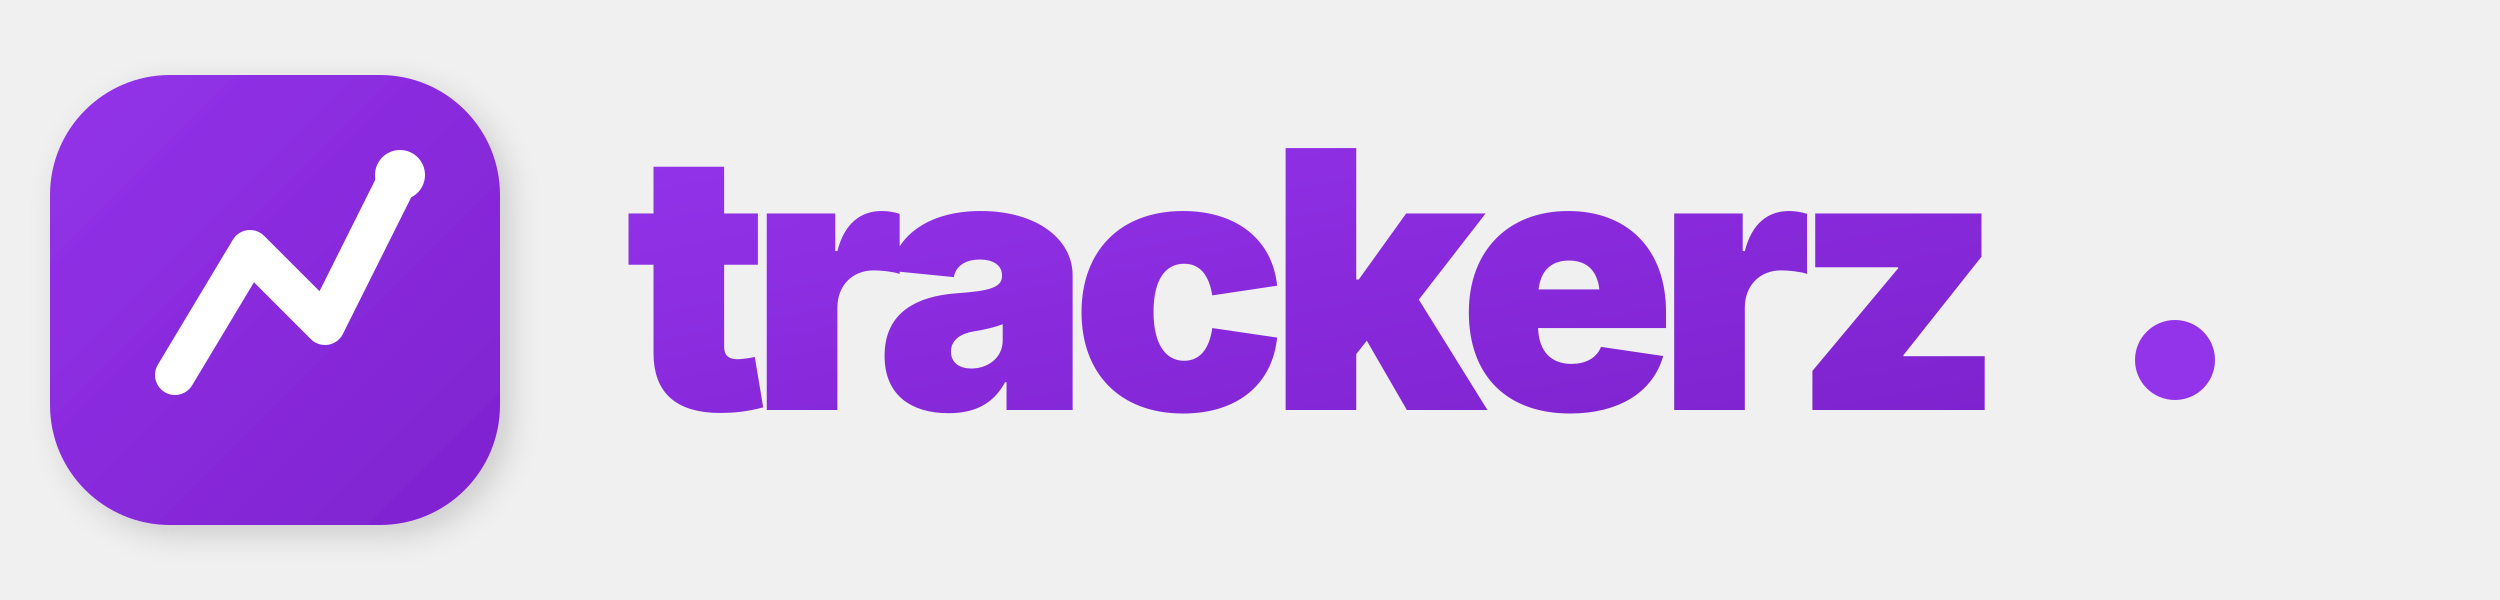
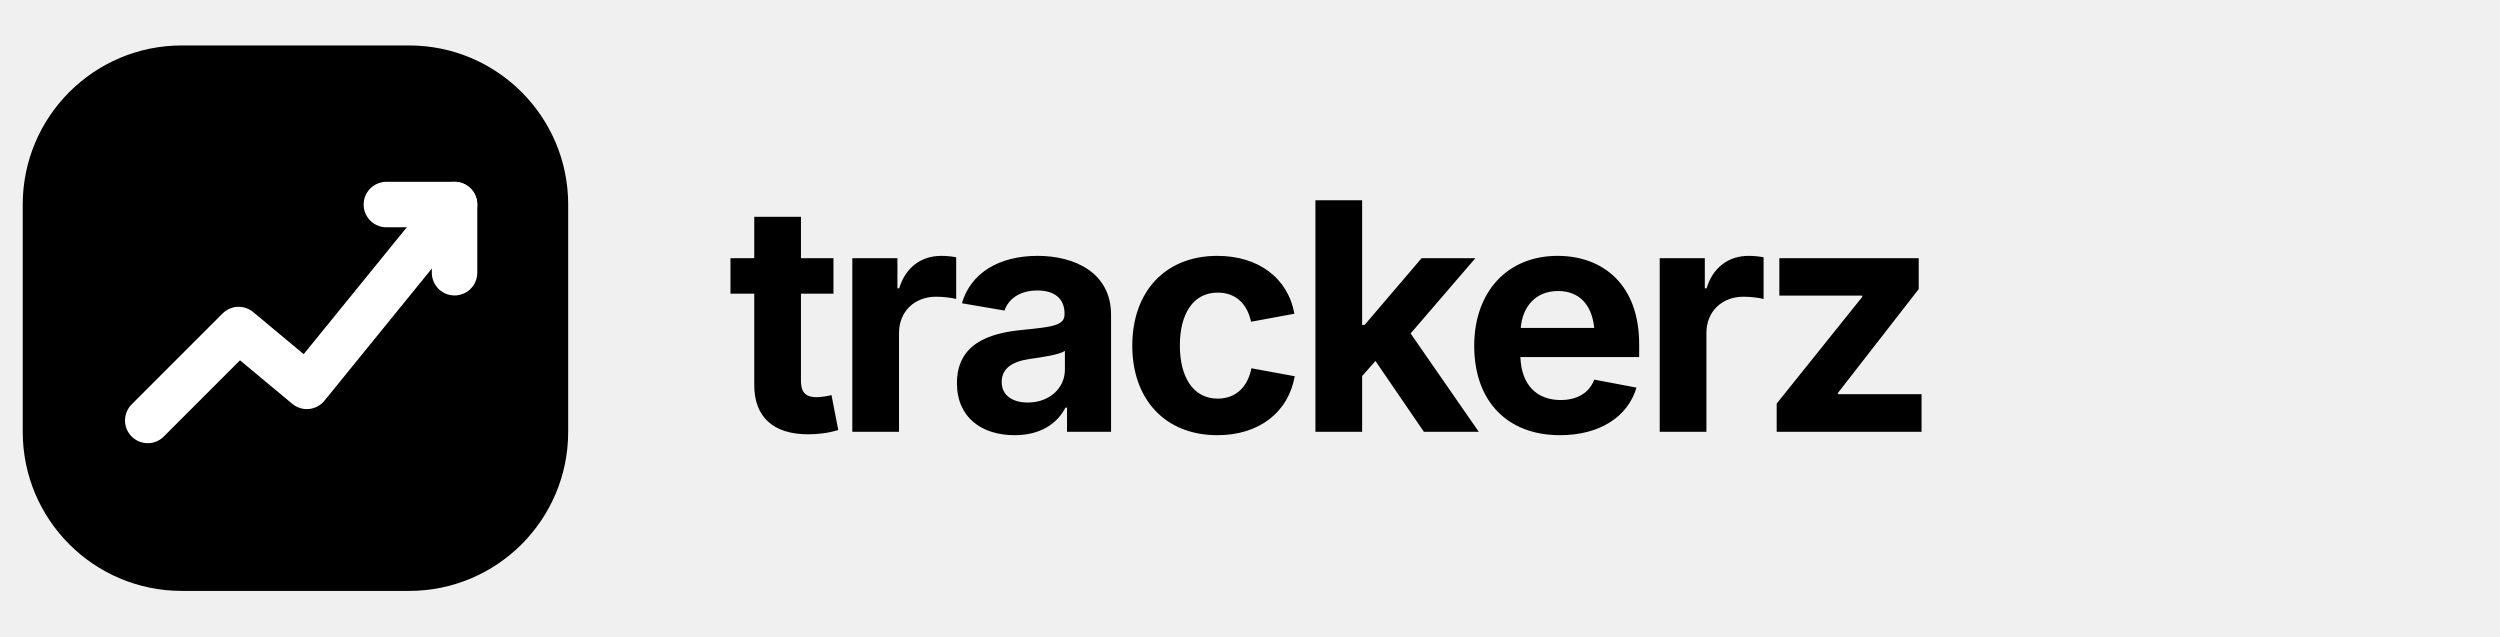
- <svg xmlns="http://www.w3.org/2000/svg" width="500" height="120" viewBox="0 0 500 120" fill="none">
-   <defs>
-     <linearGradient id="purpleGrad" x1="0" y1="0" x2="100%" y2="100%">
-       <stop offset="0%" stop-color="#9333ea" />
-       <stop offset="100%" stop-color="#7e22ce" />
-     </linearGradient>
-     <filter id="softShadow" x="-10%" y="-10%" width="120%" height="120%">
-       <feGaussianBlur in="SourceAlpha" stdDeviation="3" />
-       <feOffset dx="2" dy="2" result="offsetblur" />
-       <feComponentTransfer>
-         <feFuncA type="linear" slope="0.15" />
-       </feComponentTransfer>
-       <feMerge>
-         <feMergeNode />
-         <feMergeNode in="SourceGraphic" />
-       </feMerge>
-     </filter>
-   </defs>
-   <g filter="url(#softShadow)">
-     <rect x="10" y="15" width="90" height="90" rx="24" fill="url(#purpleGrad)" />
-     <path d="M35 75L50 50L65 65L80 35" stroke="white" stroke-width="8" stroke-linecap="round" stroke-linejoin="round" />
-     <circle cx="80" cy="35" r="5" fill="white" />
-   </g>
-   <text x="125" y="82" font-family="Inter, system-ui, -apple-system, sans-serif" font-weight="900" font-size="72" fill="url(#purpleGrad)" style="letter-spacing: -4px;">
+ <svg xmlns="http://www.w3.org/2000/svg" width="220" height="56" viewBox="0 0 220 56" fill="none">
+   <rect x="2" y="4" width="48" height="48" rx="14" fill="black" />
+   <path d="M13 37L21 29L27 34L40 18" stroke="white" stroke-width="4" stroke-linecap="round" stroke-linejoin="round" />
+   <path d="M34 18H40V24" stroke="white" stroke-width="4" stroke-linecap="round" stroke-linejoin="round" />
+   <text x="64" y="38" fill="black" font-family="Inter, Arial, Helvetica, sans-serif" font-size="28" font-weight="700" letter-spacing="-1">
    trackerz
  </text>
-   <circle cx="435" cy="72" r="8" fill="#9333ea" />
</svg>
